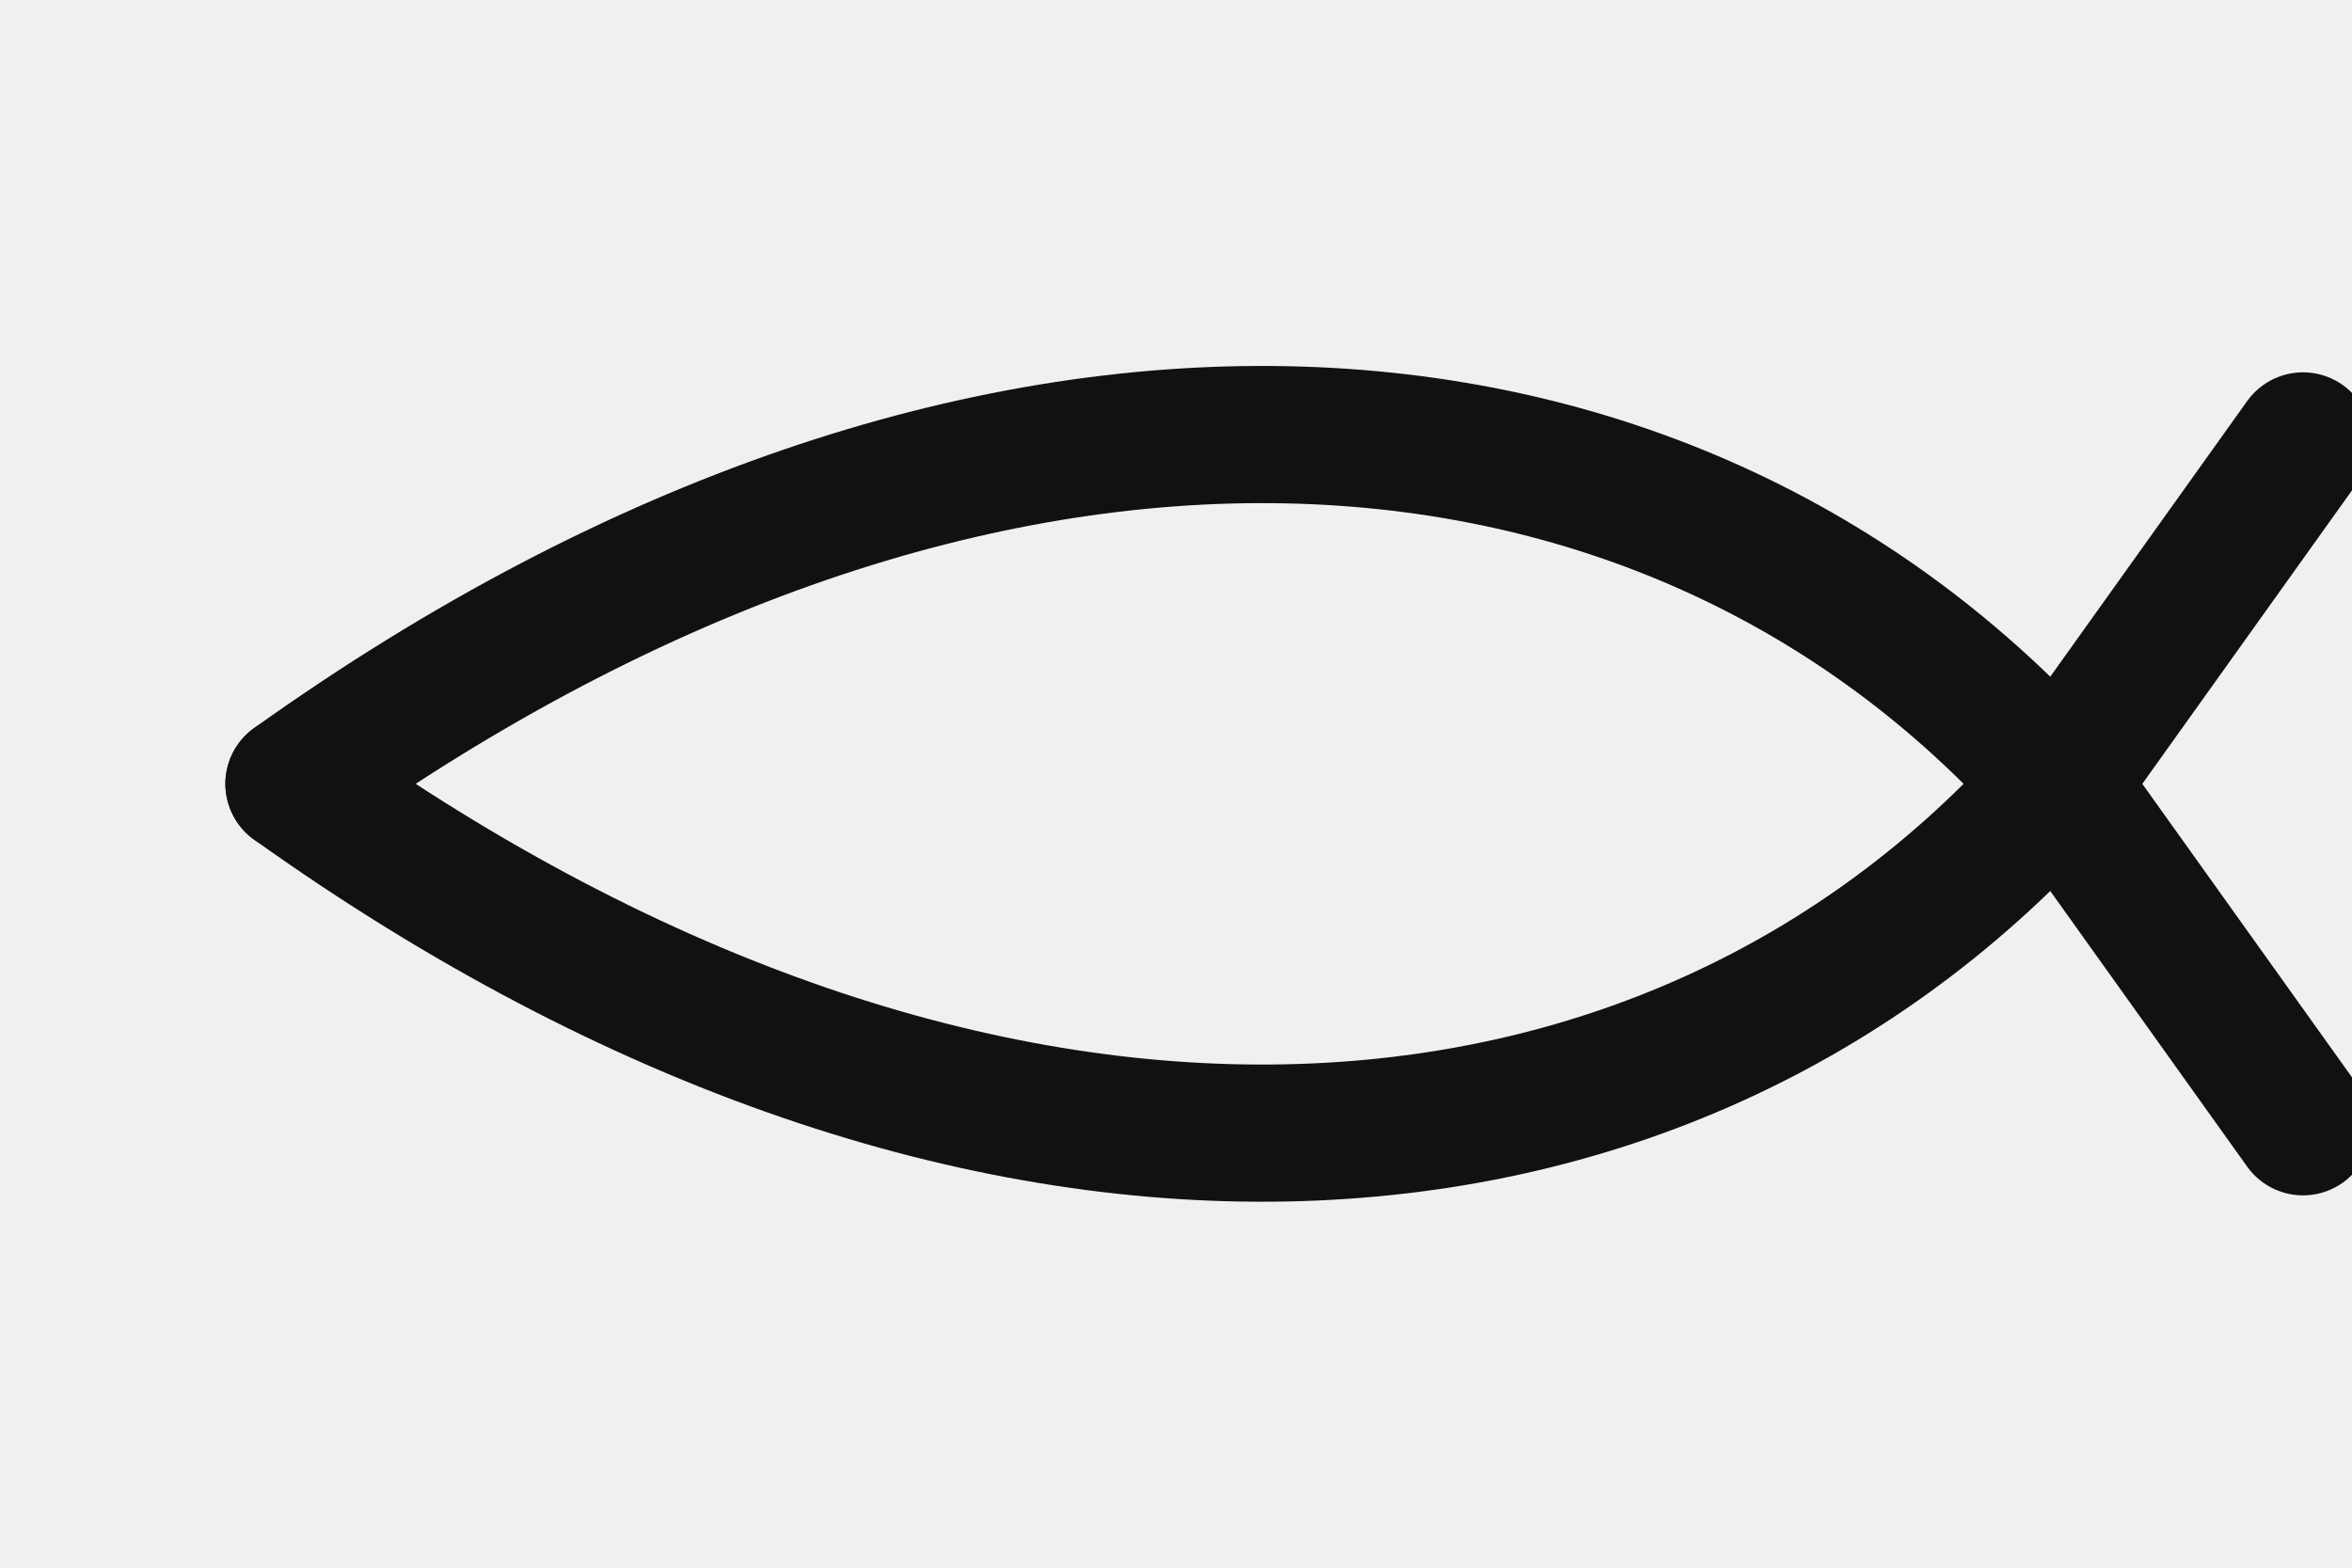
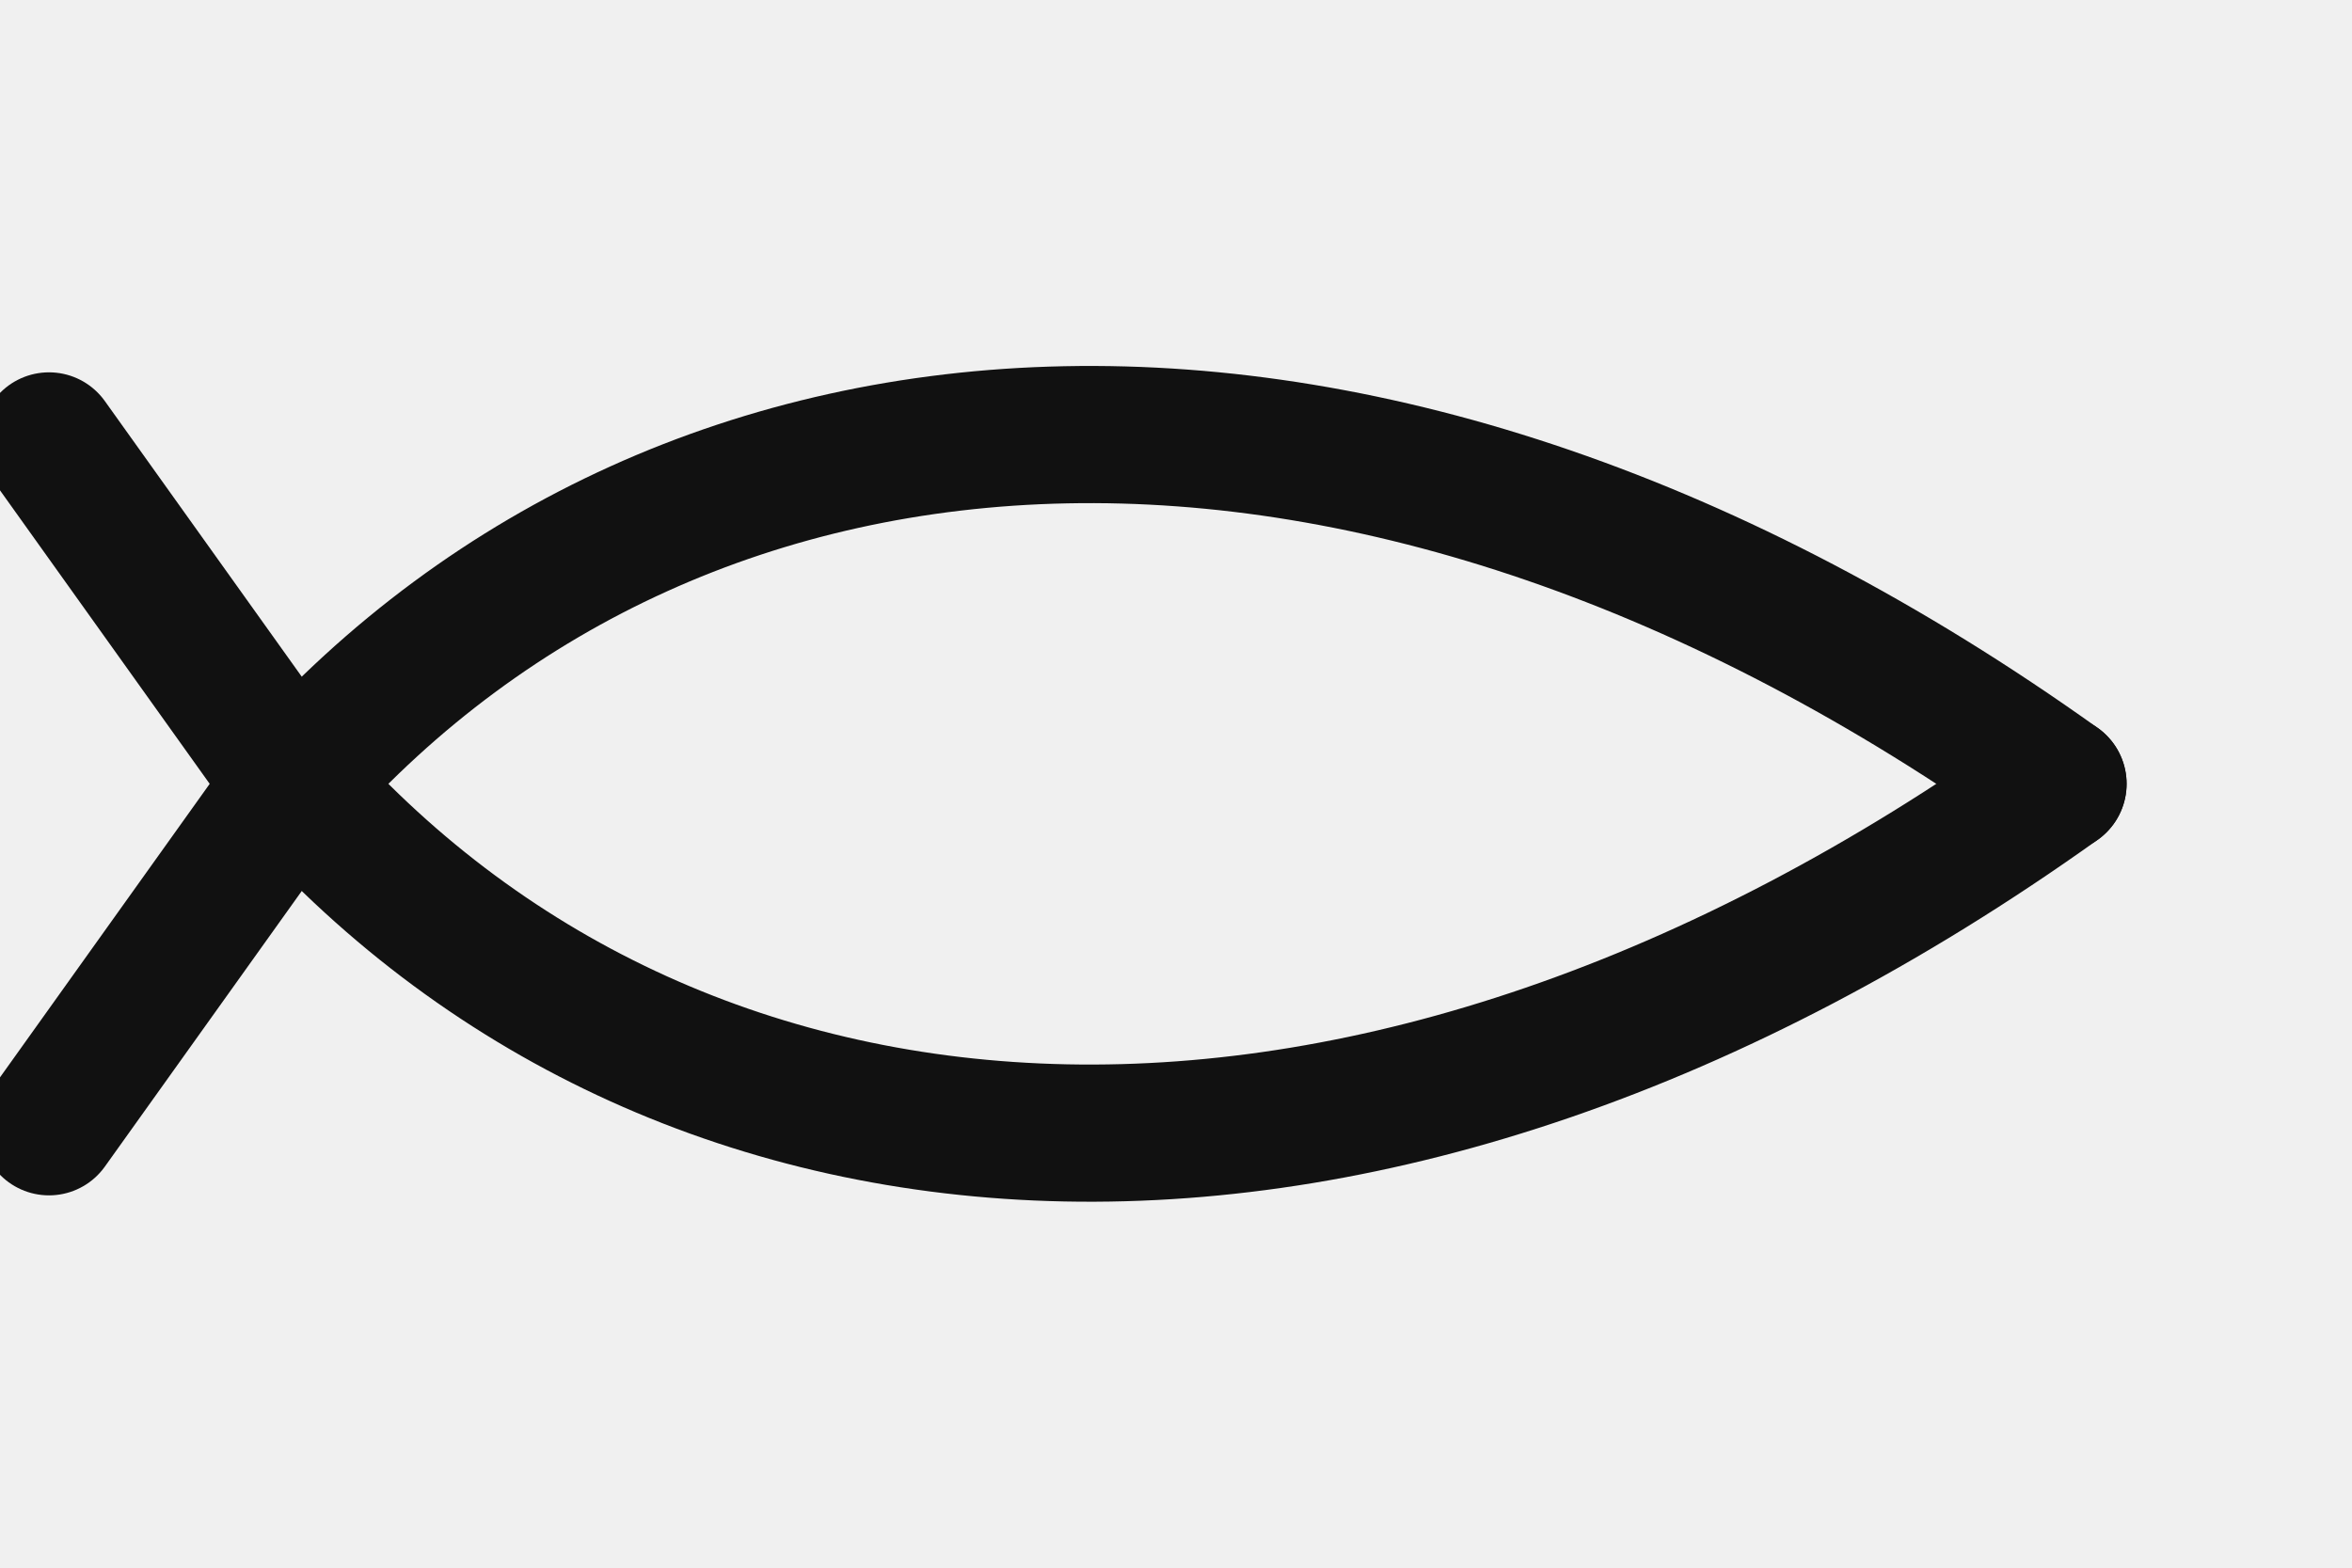
<svg xmlns="http://www.w3.org/2000/svg" viewBox="0 0 48 32" fill="none">
  <style>
    path { stroke: #111111; }
    @media (prefers-color-scheme: dark) {
      path { stroke: #ffffff; }
    }
  </style>
-   <g transform="translate(48 0) scale(-1 1)" stroke-width="2.8" stroke-linecap="round" stroke-linejoin="round">
+   <g stroke-width="2.8" stroke-linecap="round" stroke-linejoin="round">
    <path d="M6 16C14 7 28 6 42 16" />
    <path d="M6 16C14 25 28 26 42 16" />
    <path d="M6 16 1 9" />
    <path d="M6 16 1 23" />
  </g>
</svg>
